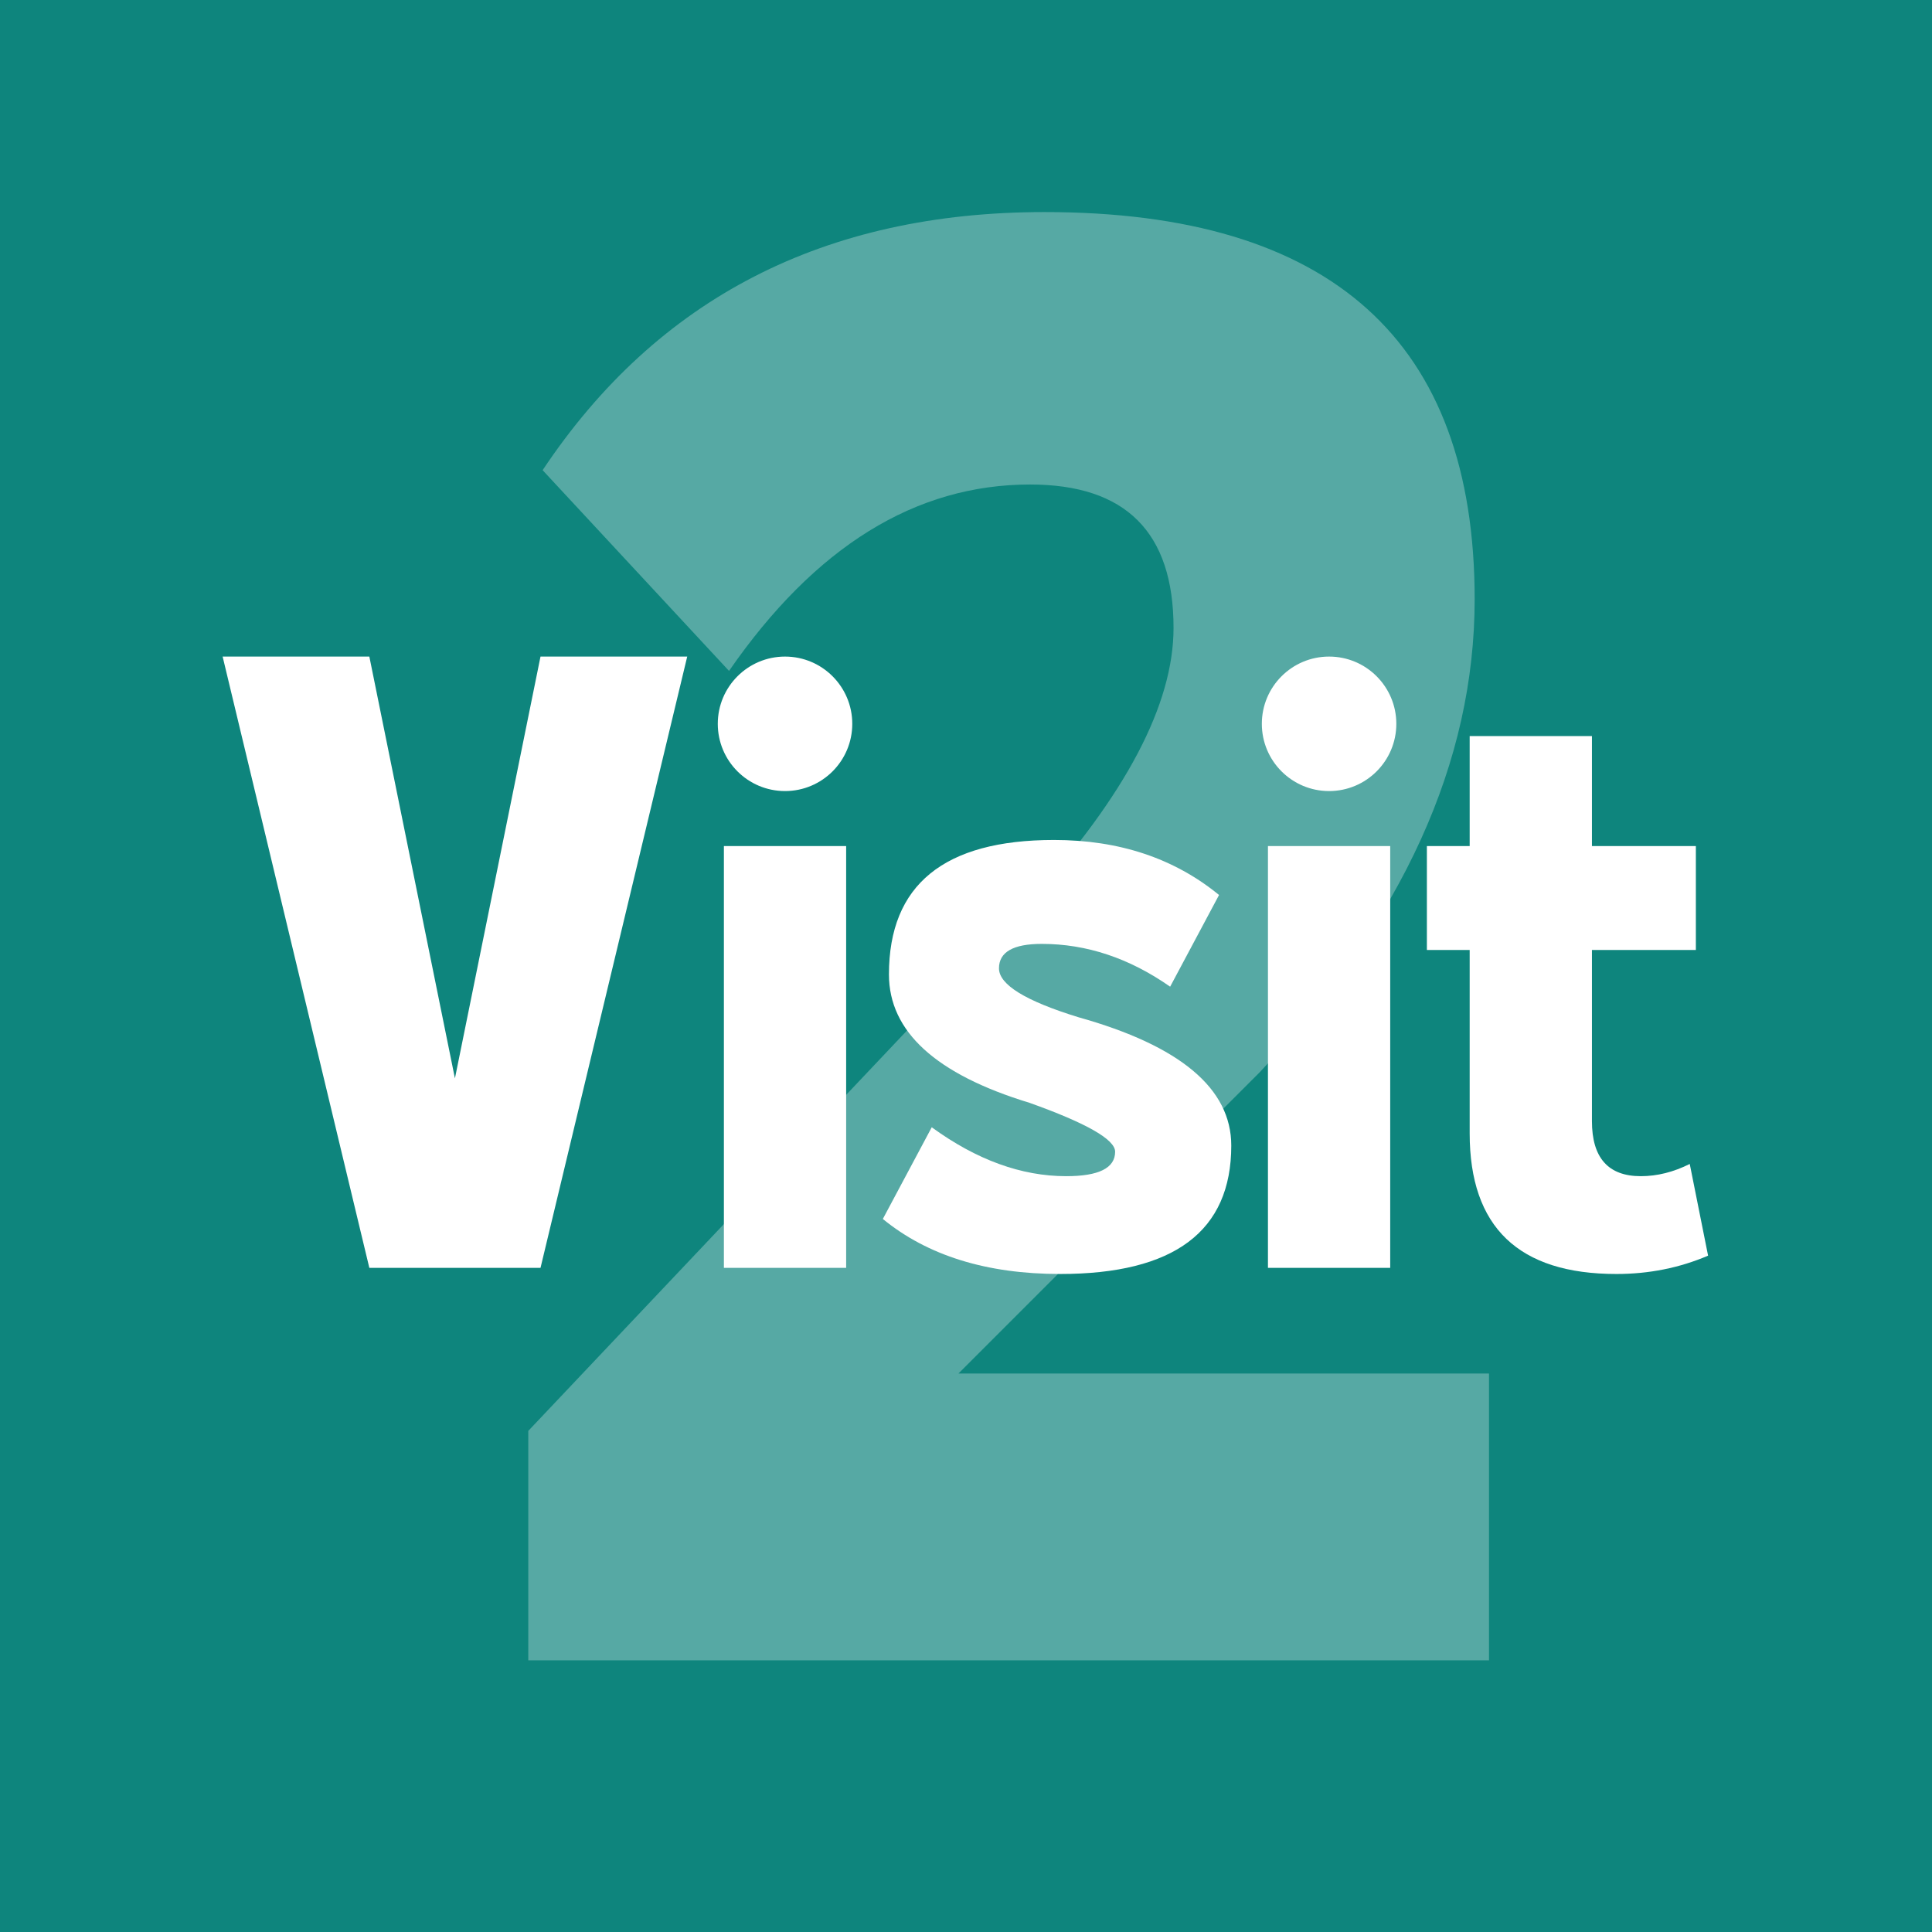
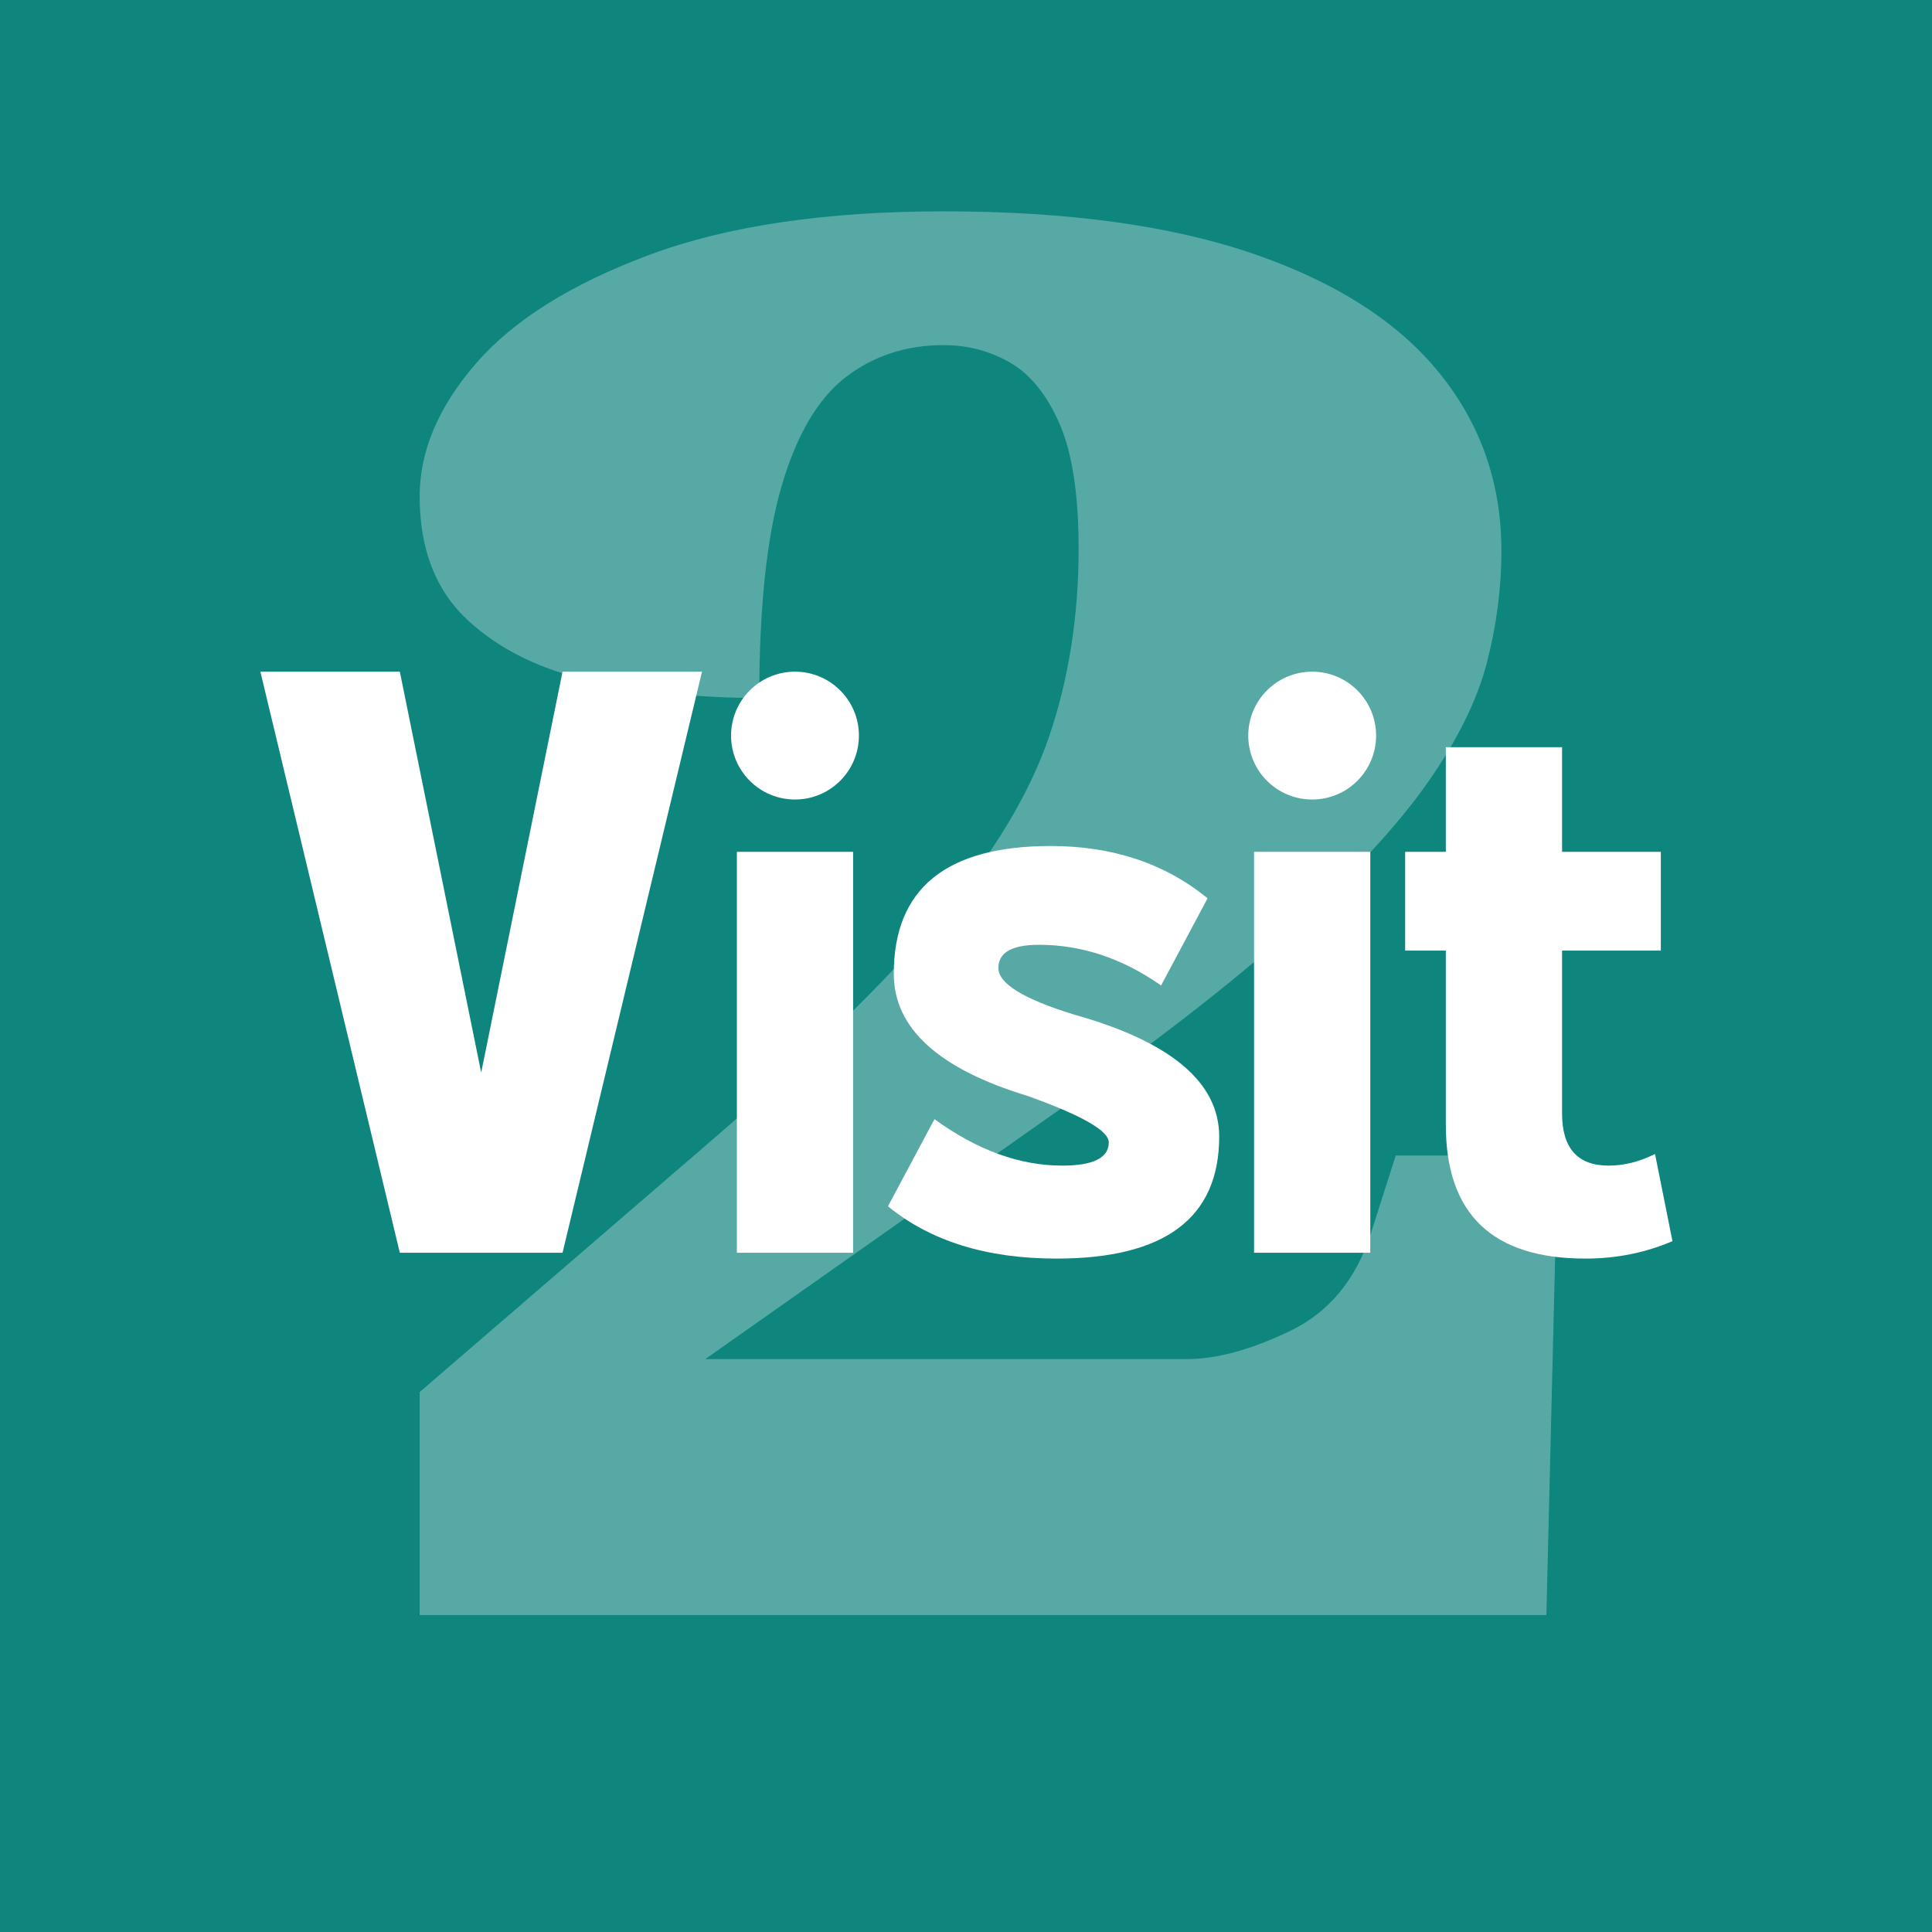
<svg xmlns="http://www.w3.org/2000/svg" viewBox="0 0 256 256">
  <rect width="256" height="256" fill="#0E857D" />
-   <path transform="translate(70 30) scale(1.9)" d="M1 17Q13 -1 36 -1Q66 -1 66 26Q66 43 51 59L30 80H67V100H0V84L35 47Q45 36 45 28Q45 18 35 18Q23 18 14 31Z" fill="#FFFFFF" fill-opacity=".3" />
-   <g transform="translate(29.5 87) scale(0.81)" fill="#FFFFFF">
+   <path transform="translate(46.07 214.00) scale(0.298 -0.2569)" d="M32 0V115L162 245Q228 311 263.5 360.0Q299 409 312.0 453.5Q325 498 325 550Q325 592 316.5 614.5Q308 637 294.5 646.0Q281 655 265 655Q240 655 221.5 638.5Q203 622 193.0 582.5Q183 543 183 473Q144 473 109.5 481.5Q75 490 53.5 513.0Q32 536 32 577Q32 612 57.0 645.5Q82 679 134.0 701.5Q186 724 265 724Q348 724 403.0 702.0Q458 680 485.5 640.5Q513 601 513 549Q513 520 506.5 491.0Q500 462 480.0 429.0Q460 396 420.0 354.0Q380 312 312 257L159 132H373Q393 132 419.0 146.5Q445 161 455 197L466 237H538L533 0Z" fill="#FFFFFF" fill-opacity=".3" />
+   <g transform="translate(34.5 89) scale(0.77)" fill="#FFFFFF">
    <path transform="translate(0 0)" d="M0 0H24L38 69L52 0H76L52 100H24Z" />
    <path transform="translate(81 0)" d="M1 31H21V100H1ZM11 0A11 11 0 1 1 11 22A11 11 0 1 1 11 0Z" />
    <path transform="translate(108 0)" d="M55 39L47 54Q37 47 26 47Q19 47 19 51Q19 55 32 59Q57 66 57 80Q57 101 29 101Q11 101 0 92L8 77Q19 85 30 85Q38 85 38 81Q38 78 24 73Q1 66 1 52Q1 30 28 30Q44 30 55 39Z" />
    <path transform="translate(170 0)" d="M1 31H21V100H1ZM11 0A11 11 0 1 1 11 22A11 11 0 1 1 11 0Z" />
    <path transform="translate(197 0)" d="M7 13H27V31H44V48H27V76Q27 85 35 85Q39 85 43 83L46 98Q39 101 31 101Q7 101 7 78V48H0V31H7Z" />
  </g>
</svg>
